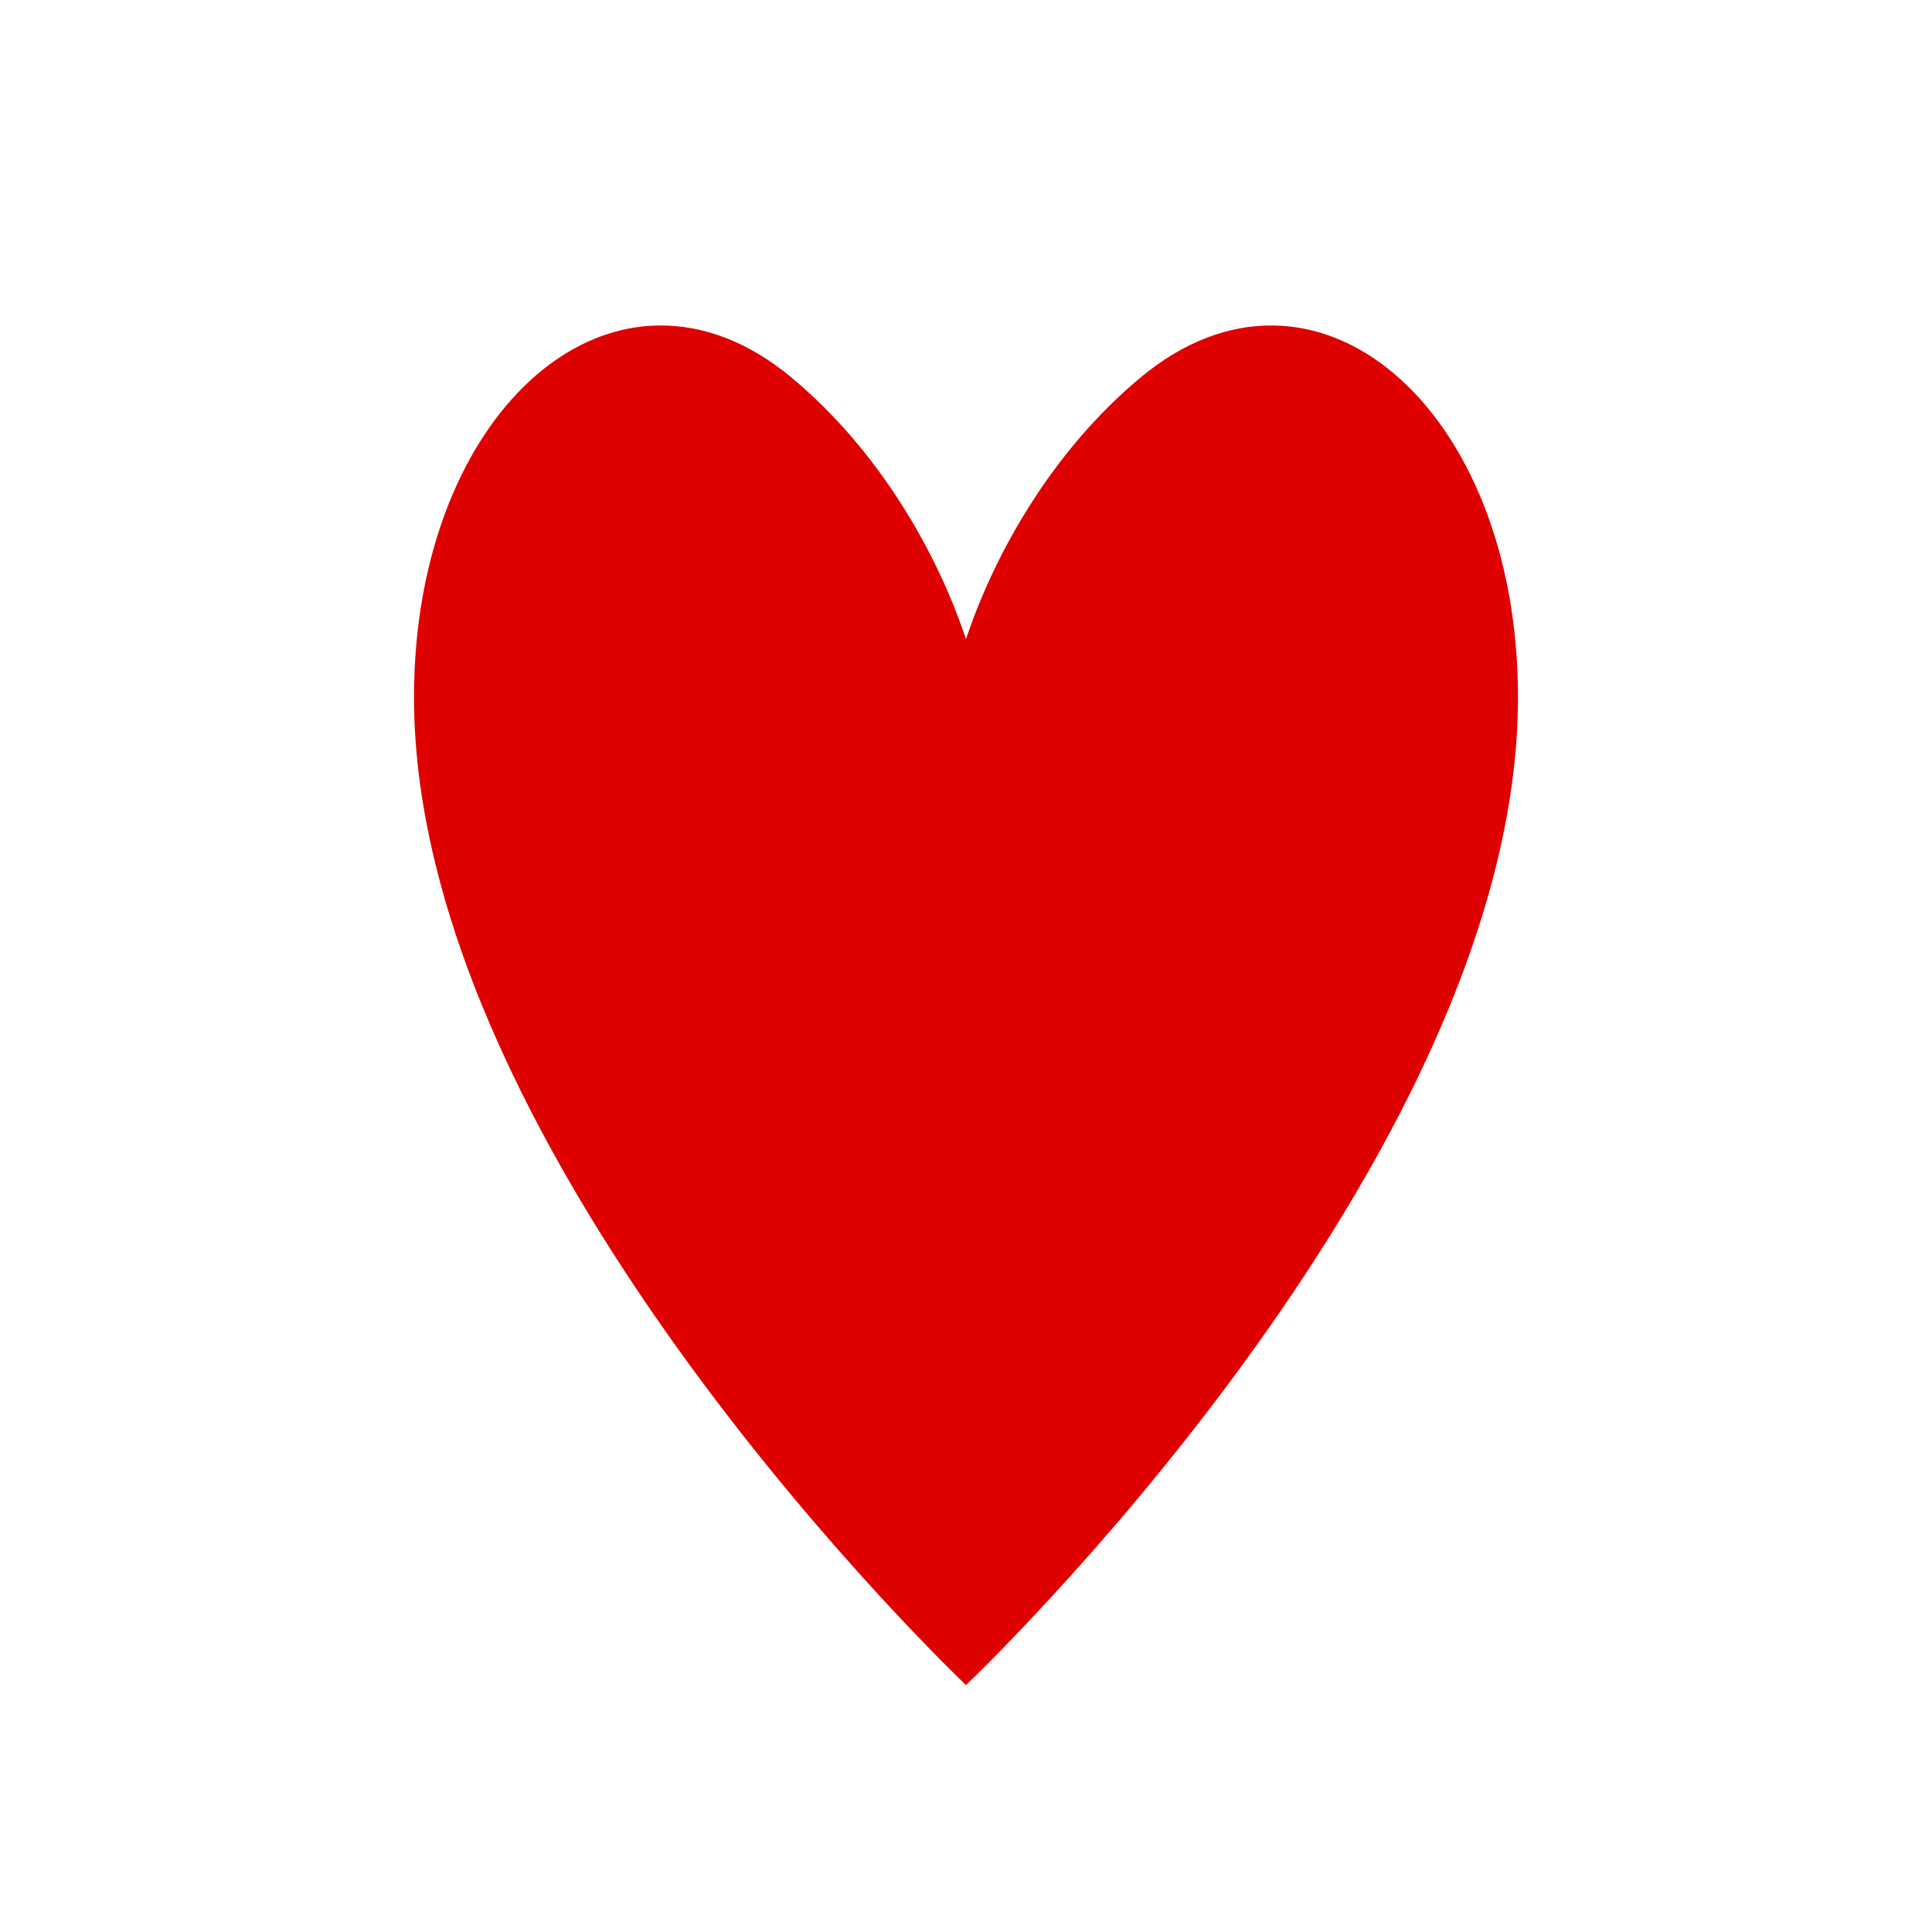
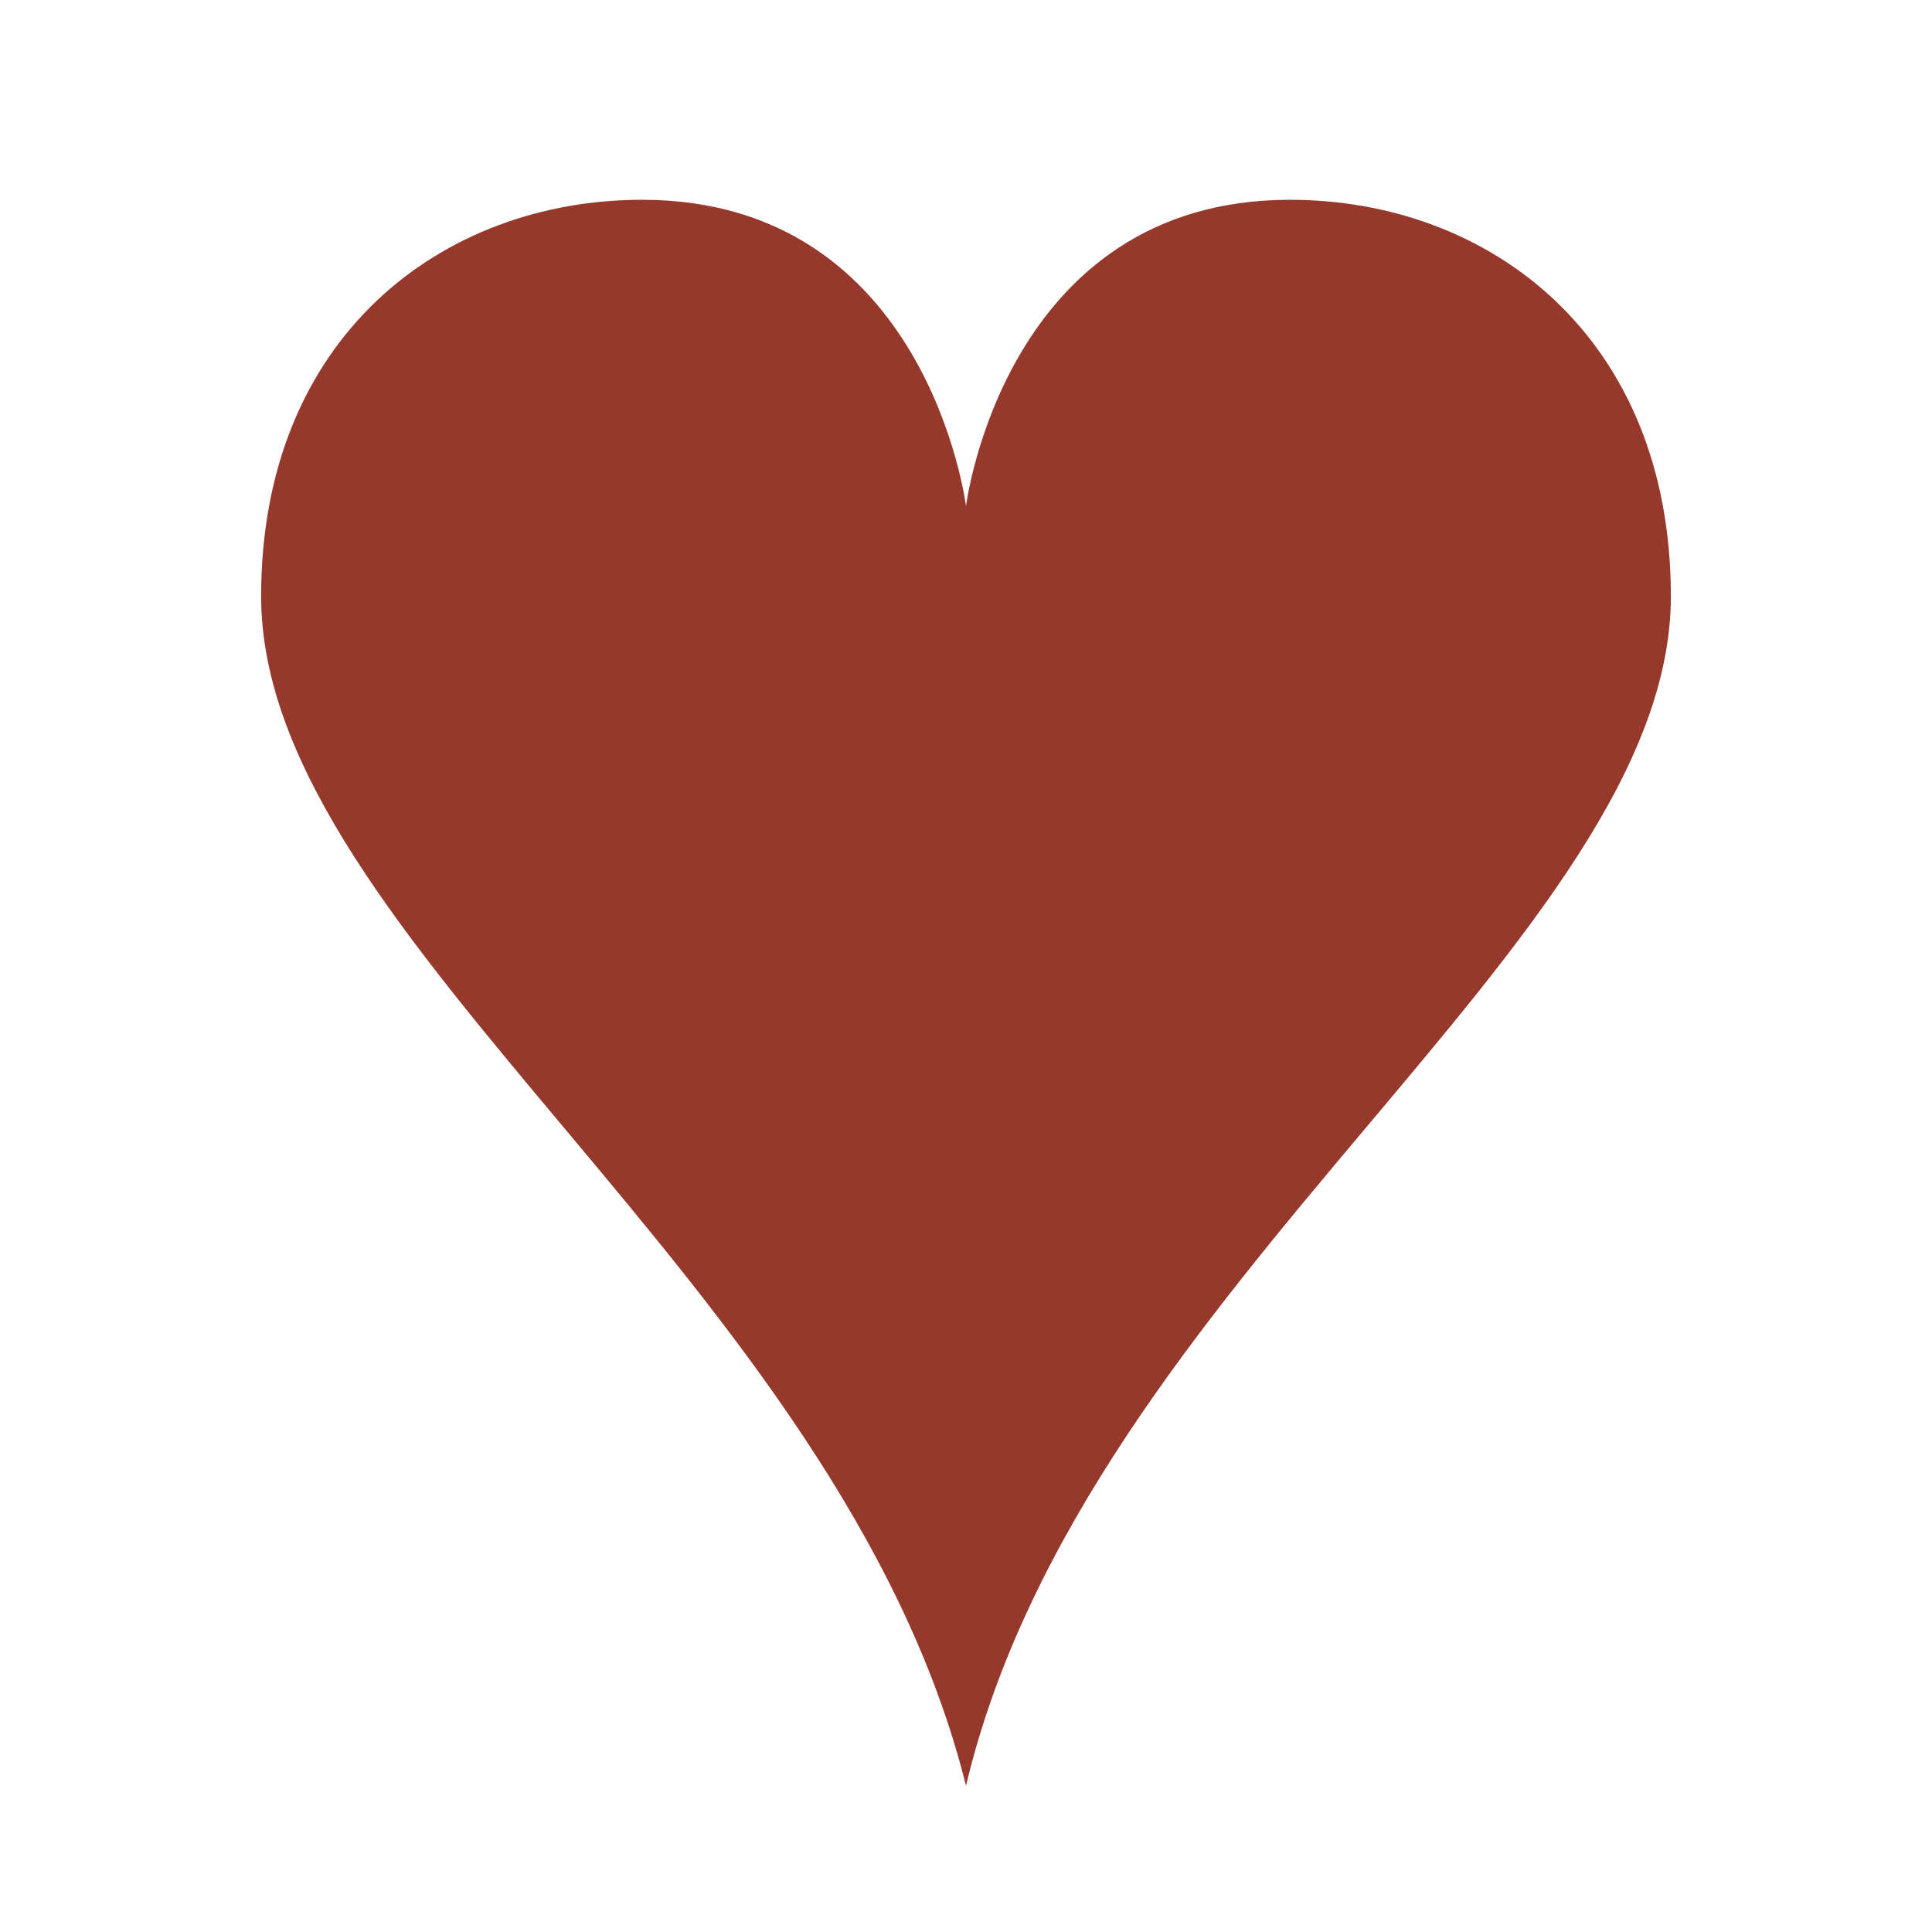
- <svg xmlns="http://www.w3.org/2000/svg" viewBox="0 0 100 133" width="100" height="100">
-   <path fill="#df0000" d="M 50,116 C 50,116 12,80 12,48 C 12,28 26,16 38,26 C 44,31 48,38 50,44 C 52,38 56,31 62,26 C 74,16 88,28 88,48 C 88,80 50,116 50,116 Z" />
+ <svg xmlns="http://www.w3.org/2000/svg" width="100%" height="100%" viewBox="0 0 1000 1000" version="1.1" xml:space="preserve" style="fill-rule:evenodd;clip-rule:evenodd;stroke-linejoin:round;stroke-miterlimit:2;">
+   <g id="Colores" transform="matrix(1,0,0,1,-1262.083,-160.3926)">
+     <g transform="matrix(2.334599,0,0,2.334599,1762.083,674.0179)">
+       <g id="Colores1">
+         <g transform="matrix(1,0,0,1,-208.3333,-208.3333)">
+           <g transform="matrix(19.5343,0,0,19.5343,208.3333,208.431)">
+             <path d="M3.676,-9C0.433,-9 0,-5.523 0,-5.523C0,-5.523 -0.433,-9 -3.676,-9C-5.946,-9 -8,-7.441 -8,-4.5C-8,-0.614 -1.421,3.294 0,9C1.352,3.299 8,-0.614 8,-4.5C8,-7.441 5.946,-9 3.676,-9Z" style="fill:rgb(150,56,44);fill-rule:nonzero;" />
+           </g>
+         </g>
+       </g>
+     </g>
+   </g>
</svg>
